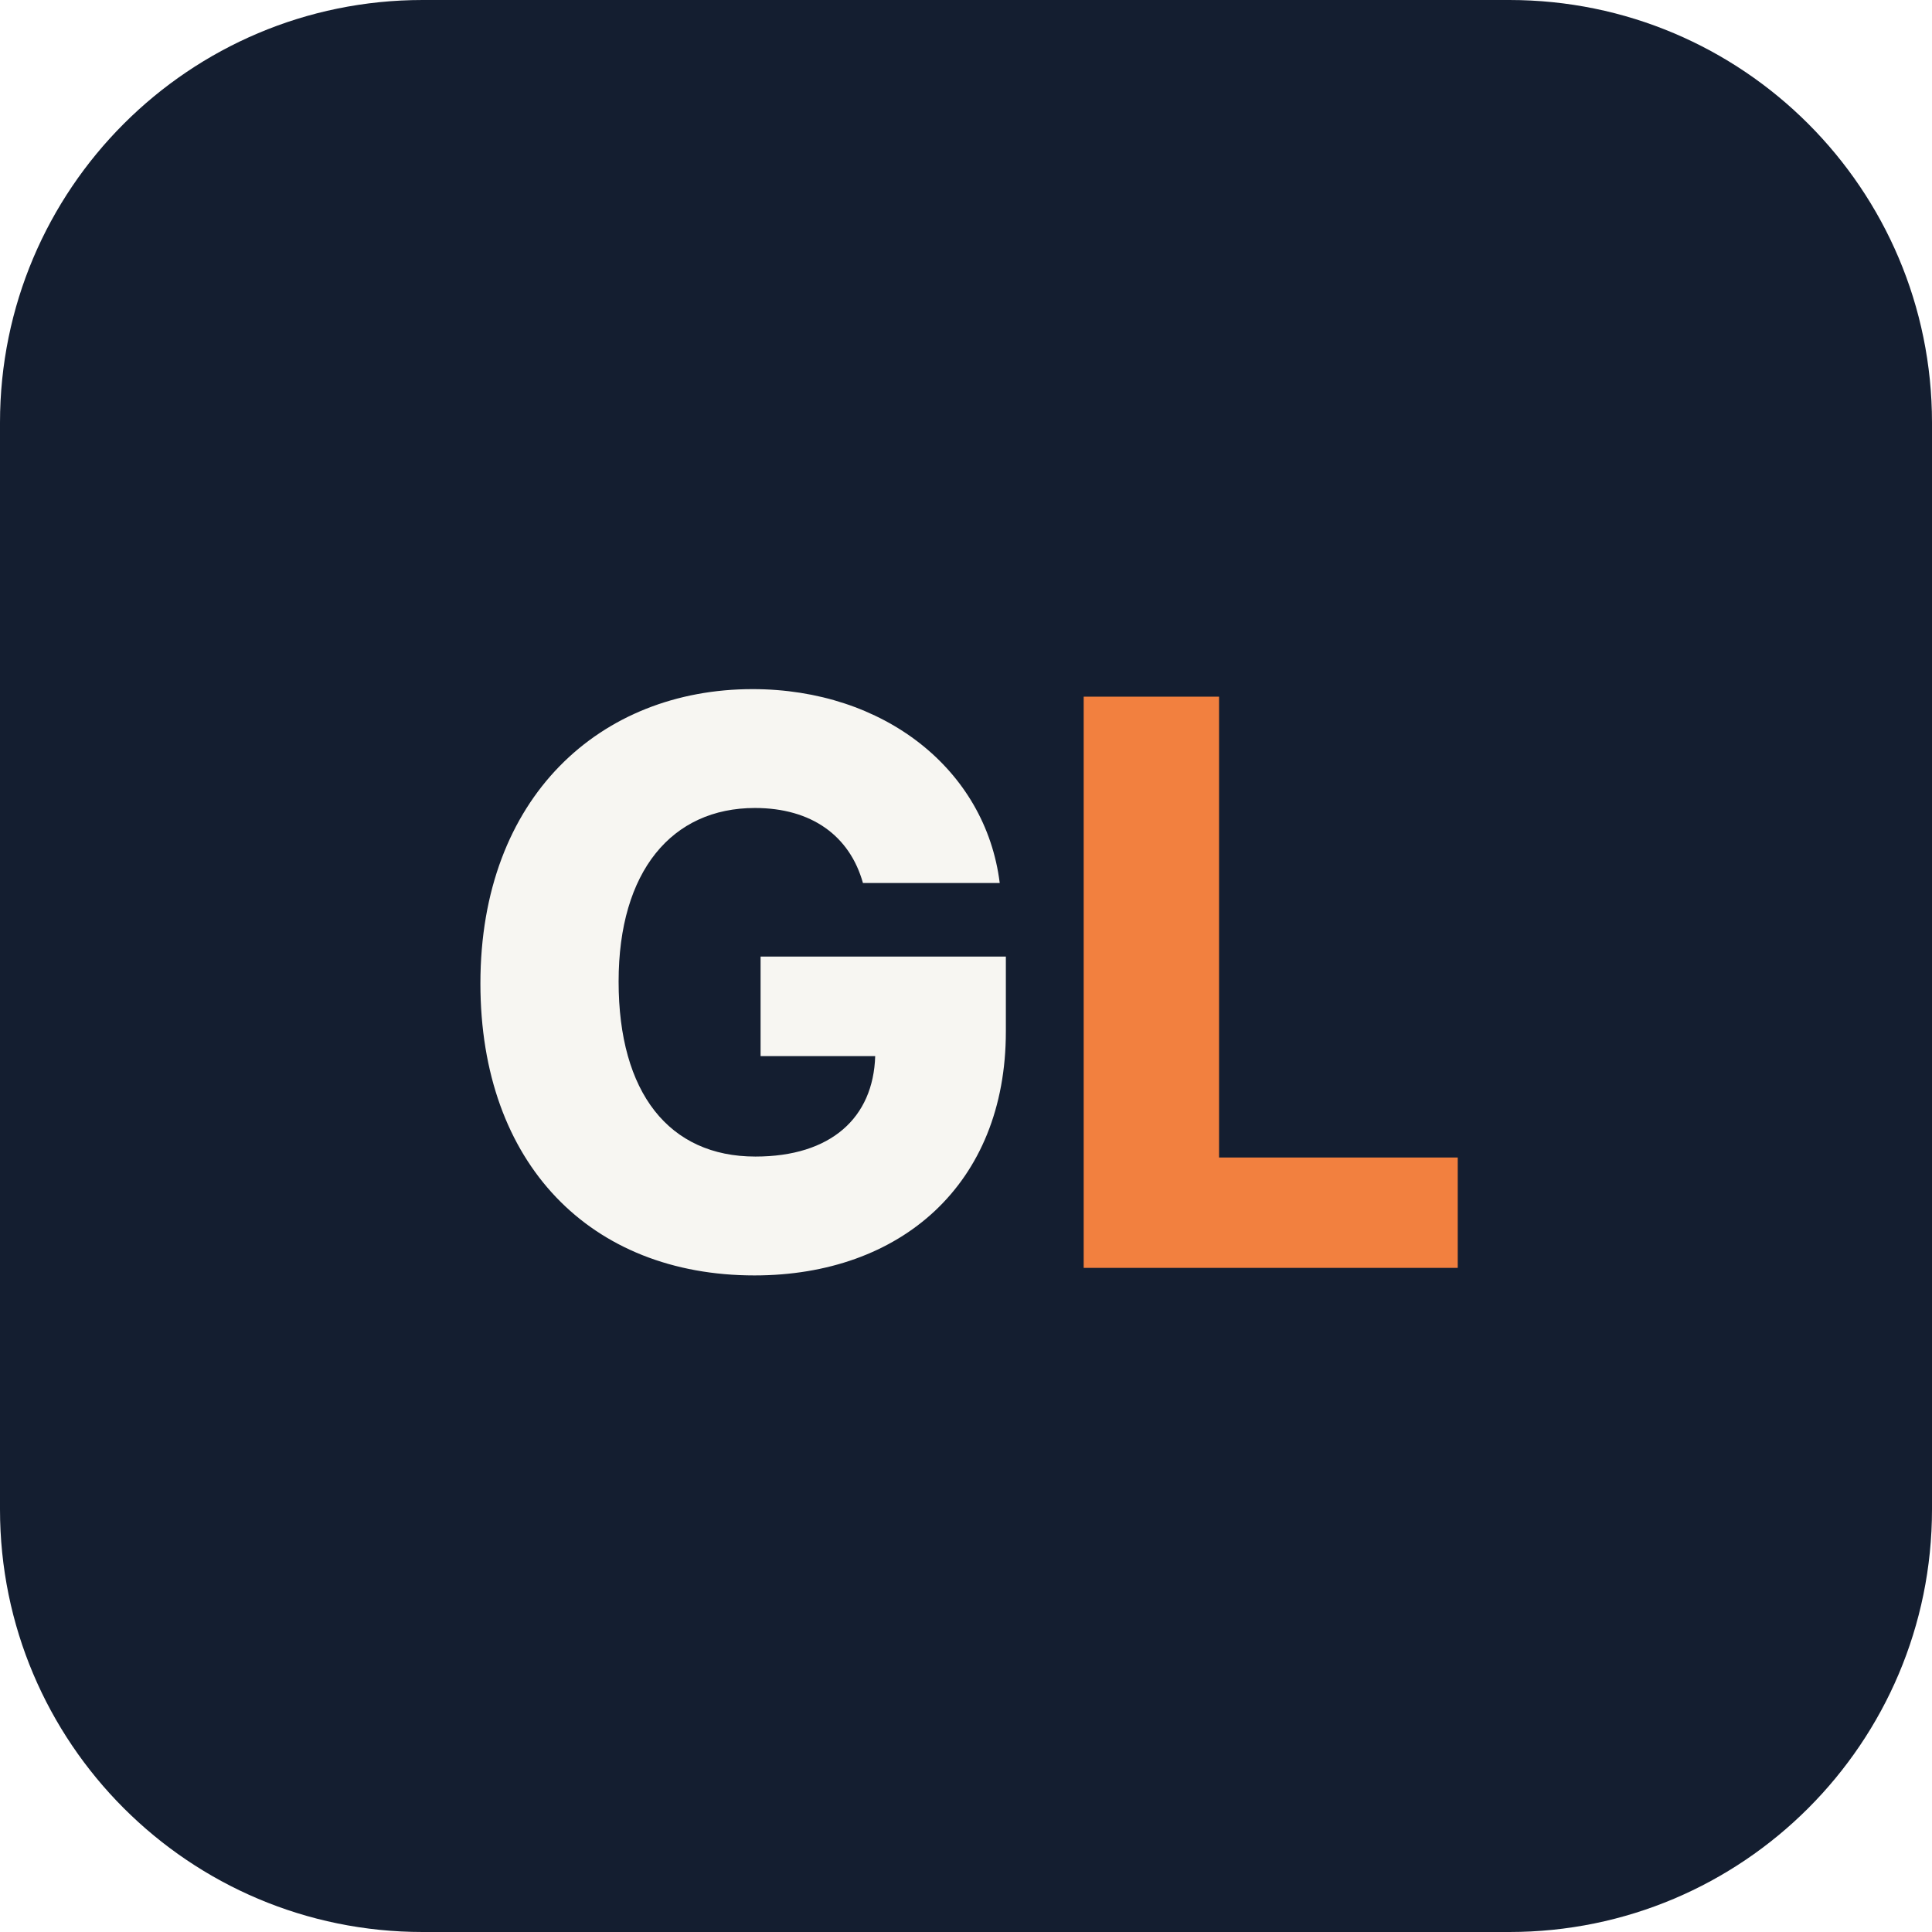
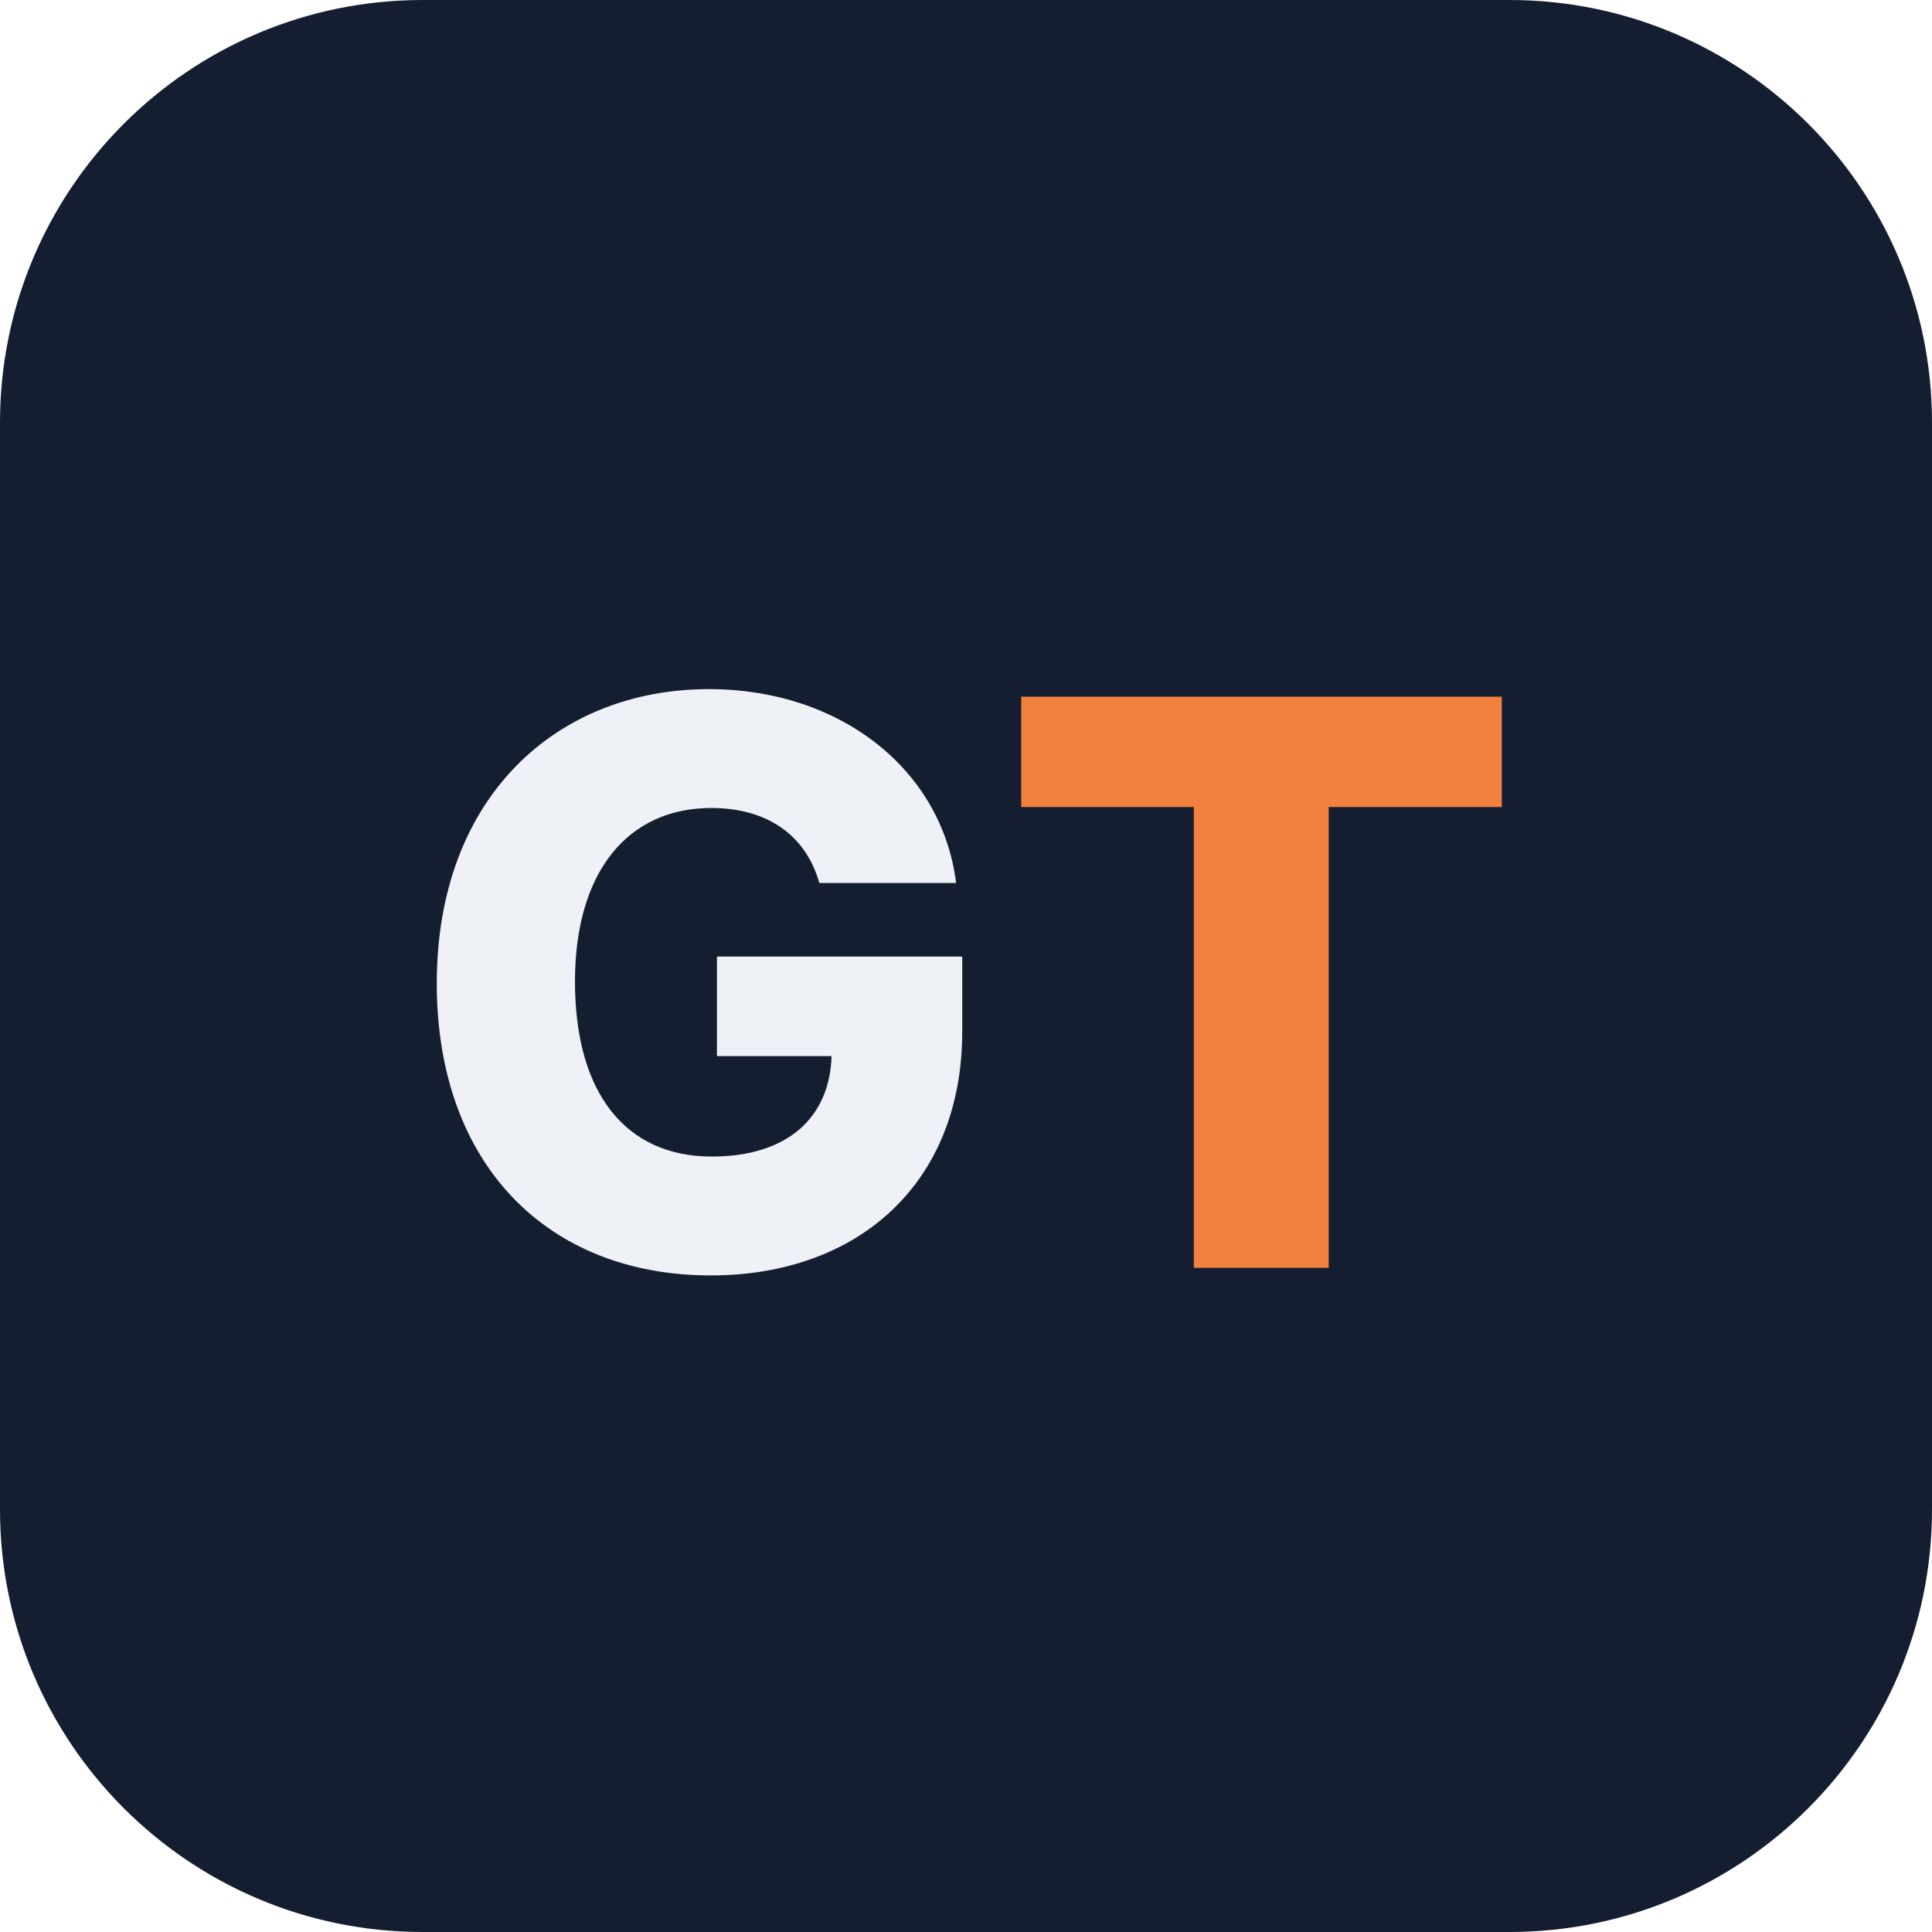
<svg xmlns="http://www.w3.org/2000/svg" viewBox="0 0 64 64">
  <rect width="64" height="64" rx="14" fill="#141e30" />
-   <text x="32" y="42" text-anchor="middle" font-family="Inter, Arial, sans-serif" font-size="26" font-weight="800" fill="#f7f6f2">G<tspan fill="#f2803f">L</tspan>
+   <text x="32" y="42" text-anchor="middle" font-family="Inter, Arial, sans-serif" font-size="26" font-weight="800" fill="#eef2f7">G<tspan fill="#f2803f">T</tspan>
  </text>
</svg>
